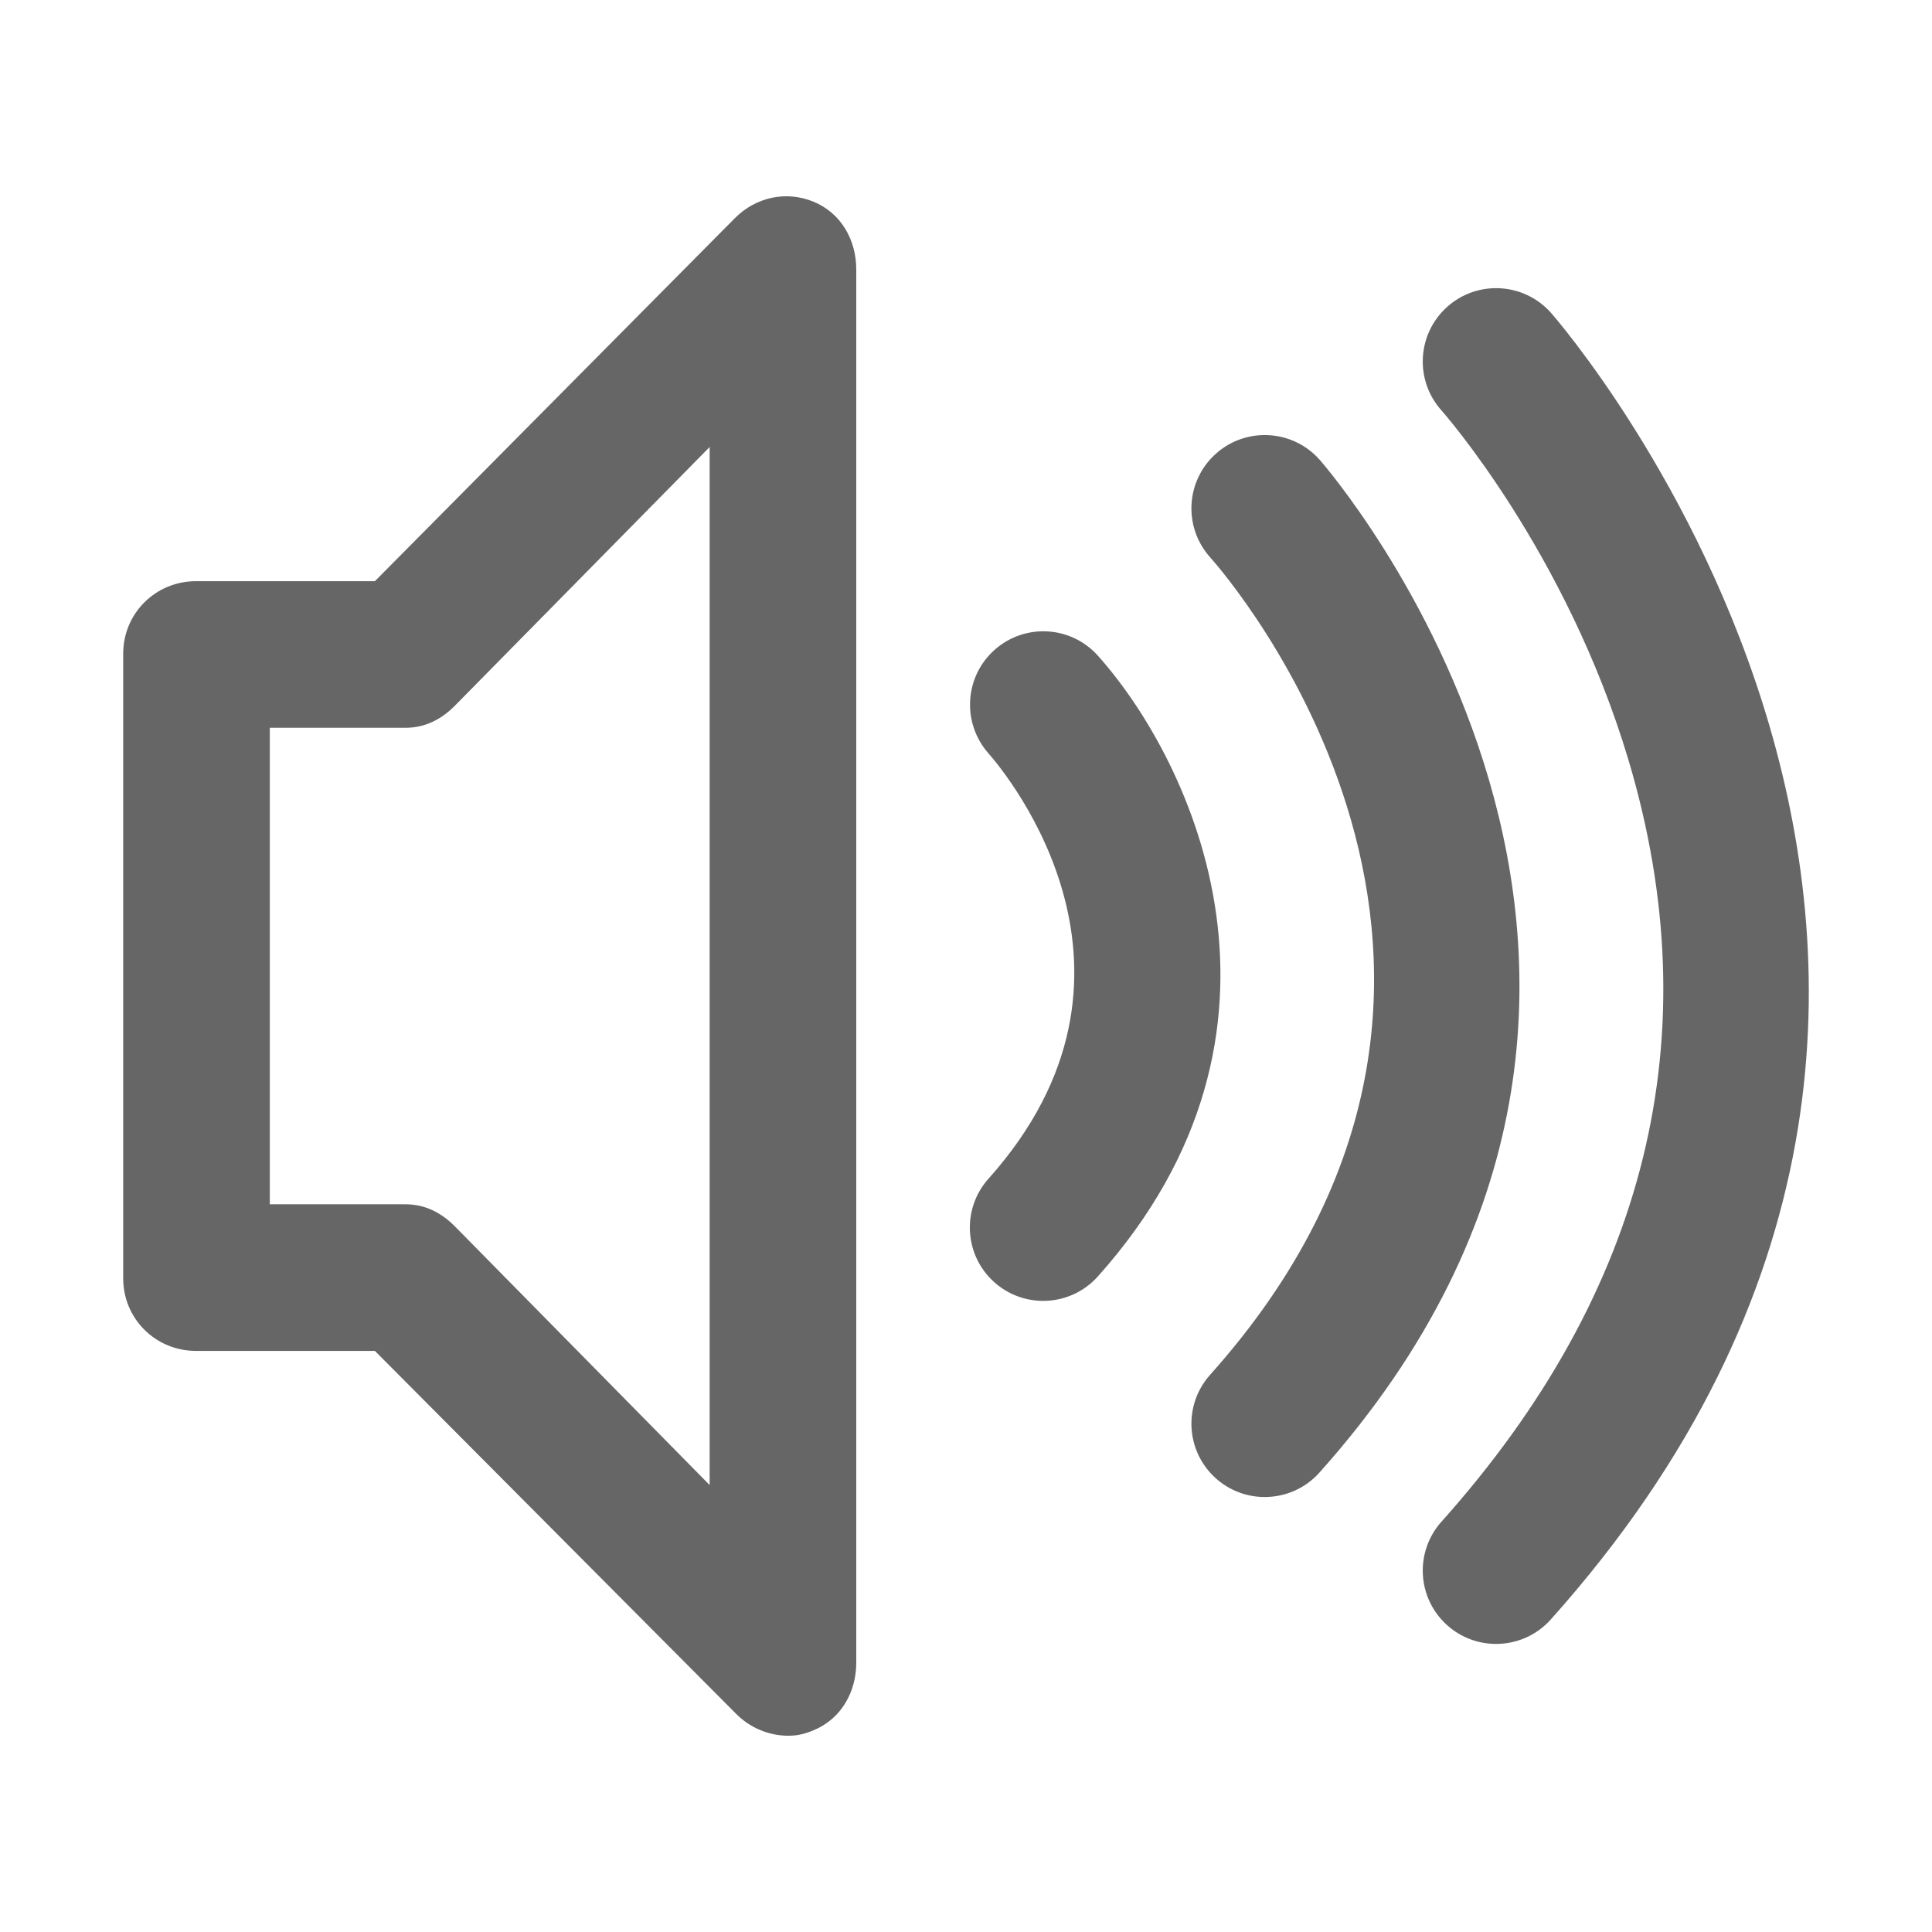
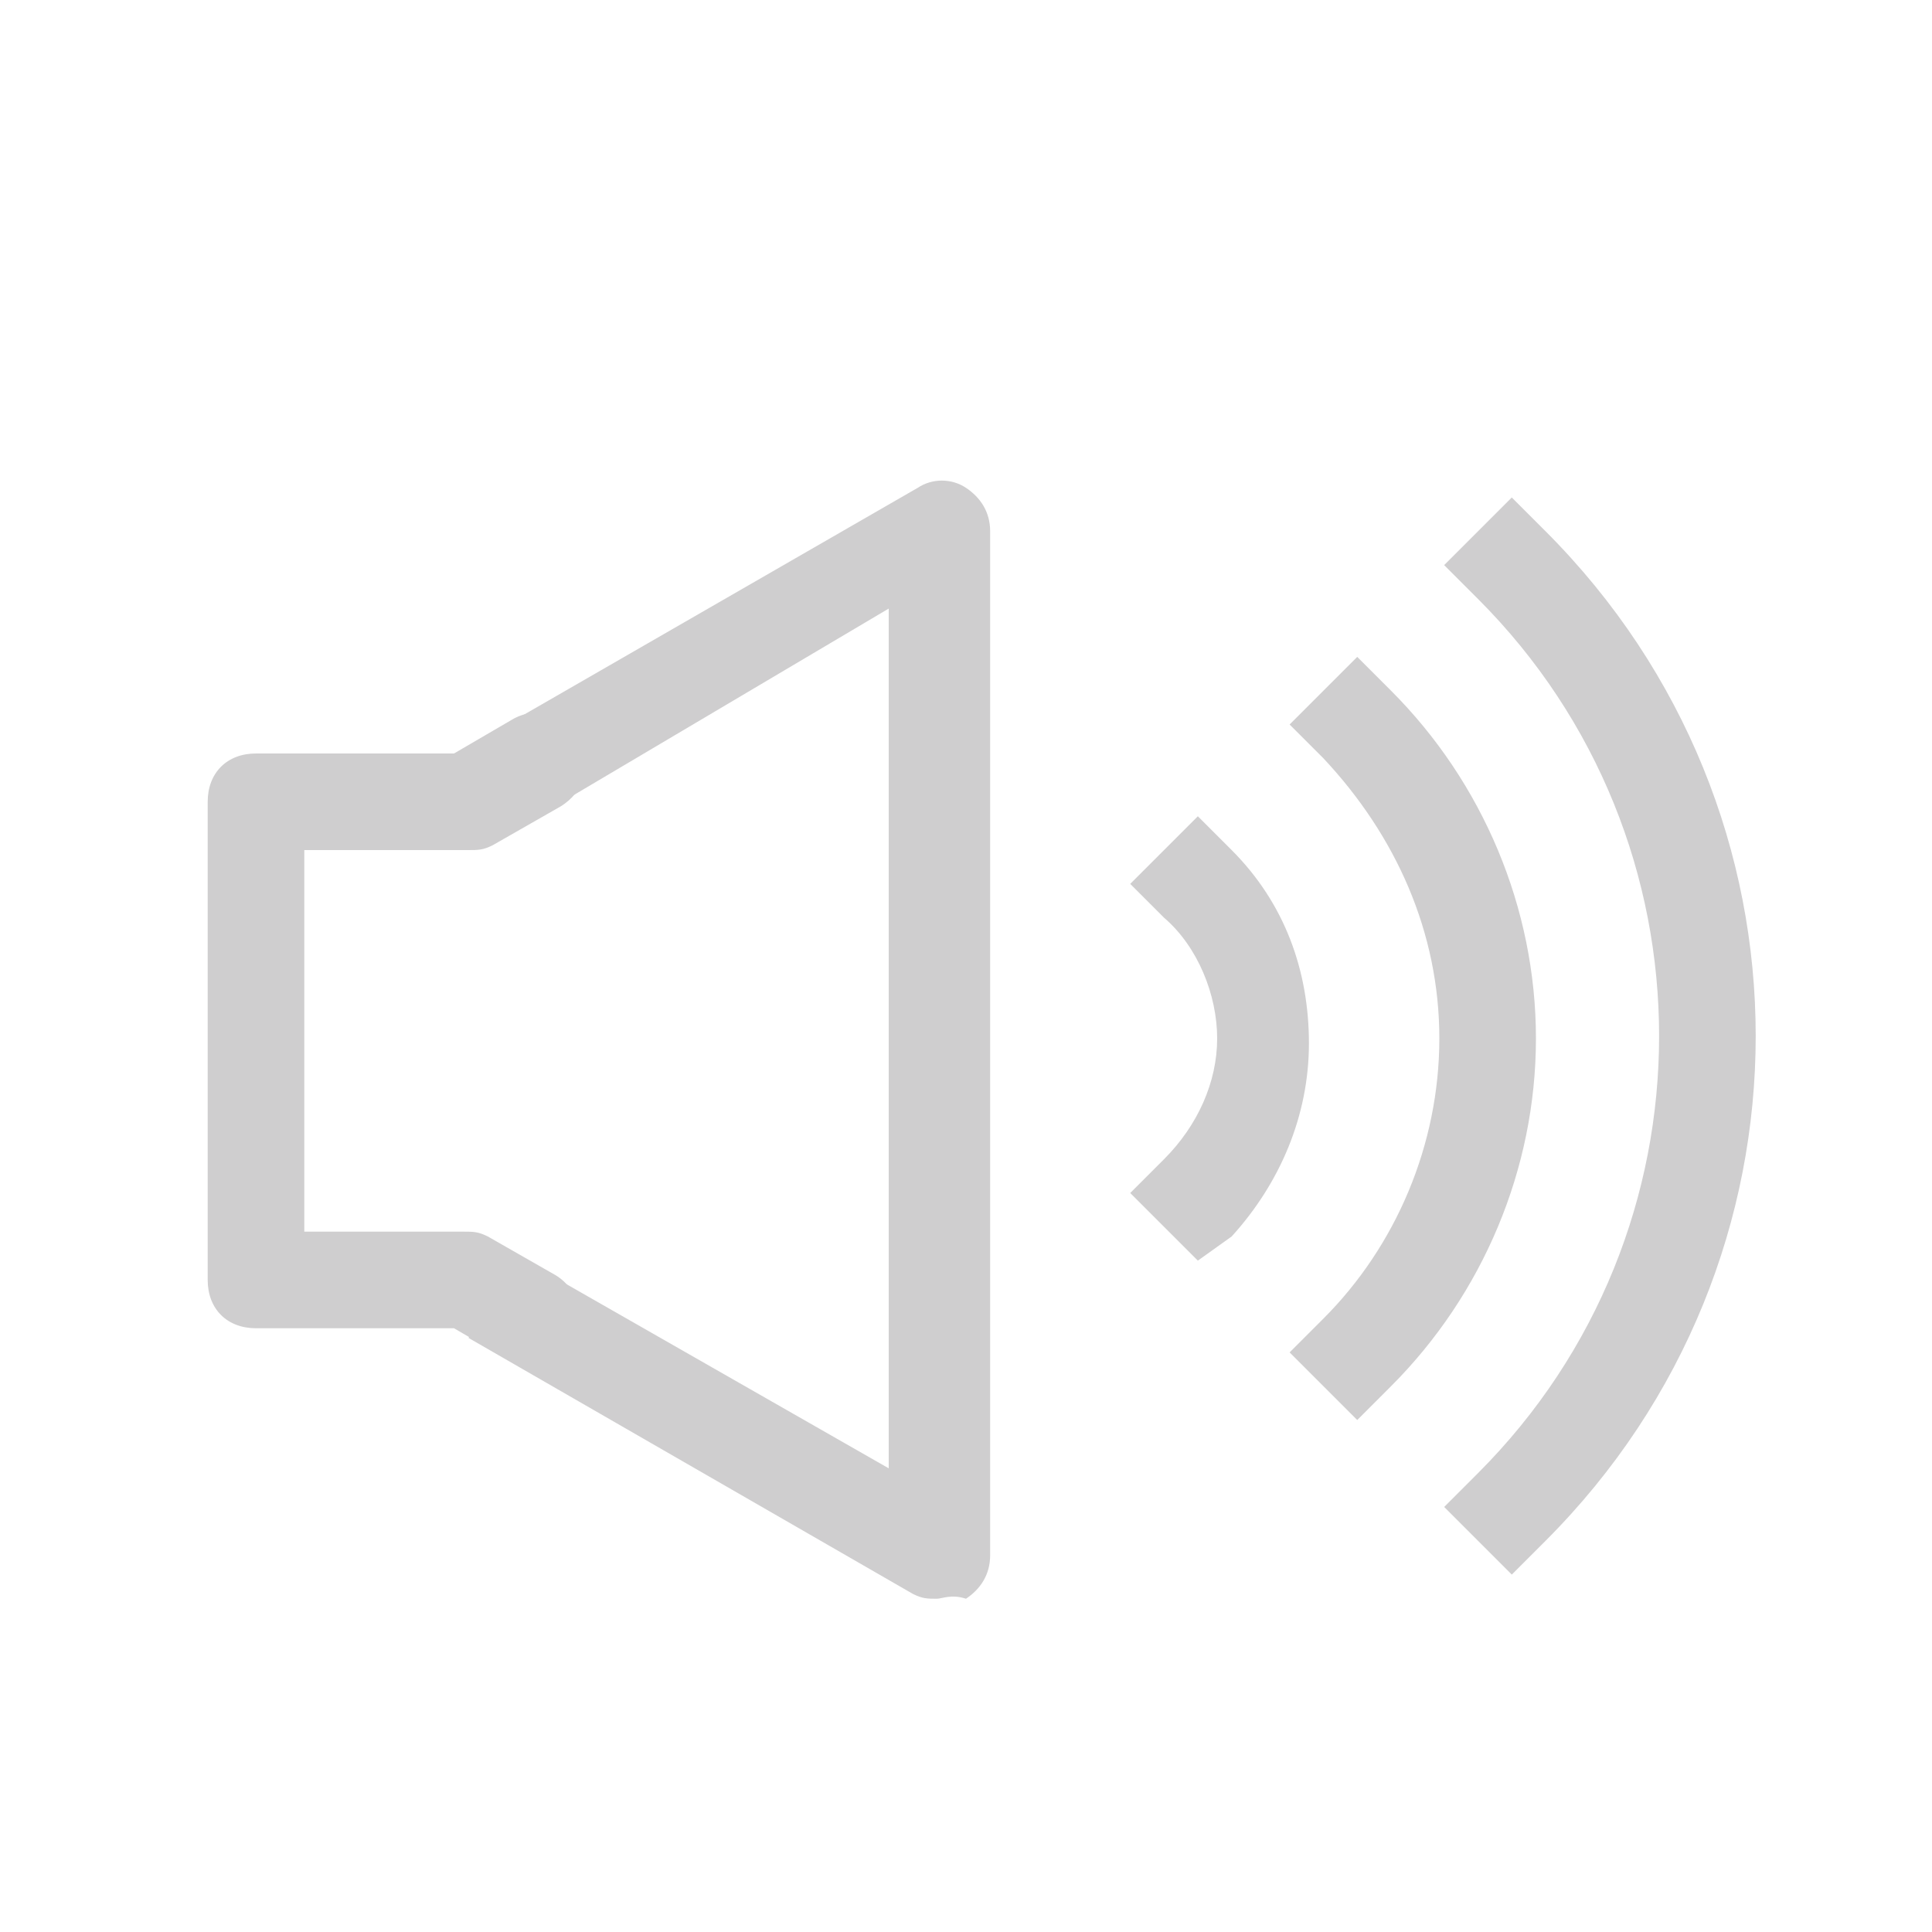
- <svg xmlns="http://www.w3.org/2000/svg" t="1562402224130" class="icon" viewBox="0 0 1024 1024" version="1.1" p-id="13909" width="200" height="200">
+ <svg xmlns="http://www.w3.org/2000/svg" t="1563108390012" class="icon" viewBox="0 0 1024 1024" version="1.1" p-id="2948" width="200" height="200">
  <defs>
    <style type="text/css" />
  </defs>
-   <path d="M431.208 106.919c-14.536-5.991-30.57-2.455-41.684 8.684L198.704 308.033l-94.779 0c-21.469 0-38.634 17.025-38.634 38.487l0 331.003c0 21.461 17.165 38.486 38.634 38.486l94.779 0 191.522 192.43c7.447 7.467 17.412 11.531 27.558 11.531 4.993 0 8.626-0.916 13.425-2.894 14.545-6.006 22.631-20.144 22.631-35.874L453.839 142.839C453.838 127.109 445.753 112.925 431.208 106.919zM376.128 787.109 241.016 649.917c-7.299-7.321-15.827-11.619-26.164-11.619l-71.852 0L143 385.742l71.852 0c10.336 0 18.865-4.298 26.164-11.619l135.112-137.192L376.128 787.109zM581.9 676.526c-7.679 8.591-18.318 12.965-29 12.965-9.221 0-18.475-3.259-25.892-9.886-16.012-14.303-17.388-38.87-3.08-54.871 97.047-108.534 10.117-213.894-0.114-225.549-14.113-16.081-12.633-40.606 3.388-54.79 16.021-14.189 40.432-12.818 54.698 3.126C632.778 404.417 698.253 546.404 581.9 676.526zM699.339 780.486c-7.678 8.592-18.318 12.965-29 12.965-9.22 0-18.479-3.259-25.892-9.885-16.011-14.303-17.388-38.871-3.079-54.872 191.54-214.211 7.911-424.498 0-433.346-14.308-16-12.932-40.569 3.079-54.872 15.997-14.303 40.575-12.927 54.892 3.079C701.739 246.24 936.652 515.09 699.339 780.486zM821.955 858.351c-7.679 8.591-18.318 12.965-29 12.965-9.221 0-18.475-3.259-25.892-9.886-16.012-14.303-17.388-38.87-3.08-54.871 109.225-122.153 142.596-257.94 99.178-403.597-32.953-110.559-98.519-184.728-99.178-185.468-14.308-16-12.932-40.565 3.08-54.872 15.992-14.307 40.569-12.93 54.892 3.079C825.05 169.163 1128.099 515.982 821.955 858.351z" p-id="13910" fill="#666666" />
+   <path d="M284.16 724.48c-5.12 0-7.68 0-12.8-2.56l-30.72-17.92H135.68c-15.36 0-25.6-10.24-25.6-25.6v-253.44c0-15.36 10.24-25.6 25.6-25.6h104.96l30.72-17.92c12.8-7.68 28.16-2.56 35.84 10.24 7.68 12.8 2.56 28.16-10.24 35.84l-35.84 20.48c-5.12 2.56-7.68 2.56-12.8 2.56H161.28v202.24h84.48c5.12 0 7.68 0 12.8 2.56l35.84 20.48c12.8 7.68 15.36 23.04 10.24 35.84-5.12 7.68-12.8 12.8-20.48 12.8z" fill="#CFCECF" p-id="2949" />
+   <path d="M496.64 847.36c-5.12 0-7.68 0-12.8-2.56l-235.52-135.68 25.6-43.52 197.12 112.64V322.56l-194.56 115.2-25.6-43.52 235.52-135.68c7.68-5.12 17.92-5.12 25.6 0s12.8 12.8 12.8 23.04v542.72c0 10.24-5.12 17.92-12.8 23.04-7.68-2.56-12.8 0-15.36 0zM801.28 834.56l-35.84-35.84 17.92-17.92c128-128 128-335.36 0-463.36l-17.92-17.92 35.84-35.84 17.92 17.92c148.48 148.48 148.48 386.56 0 535.04l-17.92 17.92z" fill="#CFCECF" p-id="2950" />
+   <path d="M719.36 752.64L683.52 716.8l17.92-17.92c38.4-38.4 61.44-92.16 61.44-148.48 0-56.32-23.04-107.52-61.44-148.48l-17.92-17.92 35.84-35.84 17.92 17.92c48.64 48.64 76.8 115.2 76.8 184.32s-28.16 135.68-76.8 184.32l-17.92 17.92z" fill="#CFCECF" p-id="2951" />
+   <path d="M634.88 668.16l-35.84-35.84 17.92-17.92c17.92-17.92 28.16-40.96 28.16-64s-10.24-48.64-28.16-64l-17.92-17.92 35.84-35.84 17.92 17.92c28.16 28.16 40.96 64 40.96 102.4s-15.36 74.24-40.96 102.4l-17.92 12.8z" fill="#CFCECF" p-id="2952" />
</svg>
